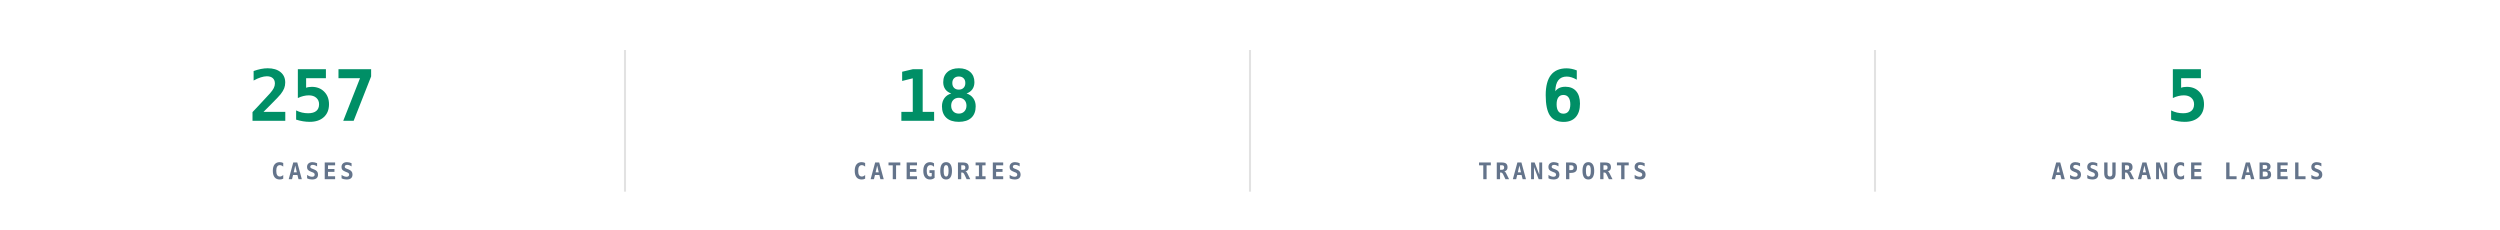
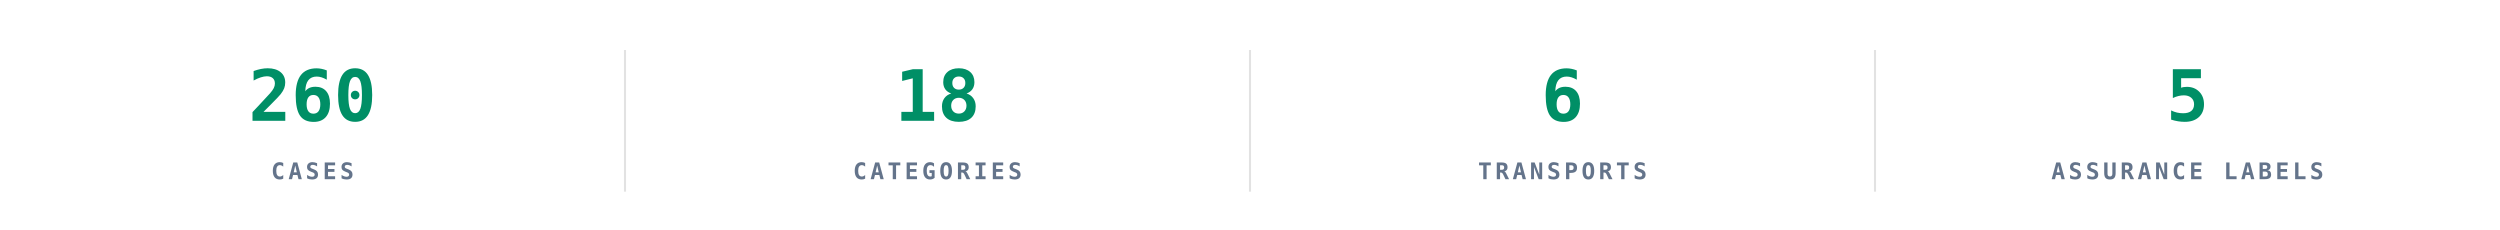
- <svg xmlns="http://www.w3.org/2000/svg" width="1200" height="110" viewBox="0 0 1200 110" role="img" aria-label="Corpus stats: 257 cases, 18 categories, 6 transports, 5 assurance labels.">
-   <text x="150" y="58" font-family="'JetBrains Mono', 'JetBrainsMono Nerd Font', 'Fira Code', ui-monospace, SFMono-Regular, Menlo, monospace" font-size="34" fill="#008f66" font-weight="700" text-anchor="middle">257</text>
+ <svg xmlns="http://www.w3.org/2000/svg" width="1200" height="110" viewBox="0 0 1200 110" role="img" aria-label="Corpus stats: 260 cases, 18 categories, 6 transports, 5 assurance labels.">
+   <text x="150" y="58" font-family="'JetBrains Mono', 'JetBrainsMono Nerd Font', 'Fira Code', ui-monospace, SFMono-Regular, Menlo, monospace" font-size="34" fill="#008f66" font-weight="700" text-anchor="middle">260</text>
  <text x="150" y="86" font-family="'JetBrains Mono', 'JetBrainsMono Nerd Font', 'Fira Code', ui-monospace, SFMono-Regular, Menlo, monospace" font-size="11" fill="#64748b" font-weight="600" text-anchor="middle" letter-spacing="0.15em">CASES</text>
  <text x="450" y="58" font-family="'JetBrains Mono', 'JetBrainsMono Nerd Font', 'Fira Code', ui-monospace, SFMono-Regular, Menlo, monospace" font-size="34" fill="#008f66" font-weight="700" text-anchor="middle">18</text>
  <text x="450" y="86" font-family="'JetBrains Mono', 'JetBrainsMono Nerd Font', 'Fira Code', ui-monospace, SFMono-Regular, Menlo, monospace" font-size="11" fill="#64748b" font-weight="600" text-anchor="middle" letter-spacing="0.15em">CATEGORIES</text>
  <path d="M 300 24 L 300 92" stroke="#09090b" stroke-opacity="0.12" stroke-width="1" stroke-linecap="butt" fill="none" />
  <text x="750" y="58" font-family="'JetBrains Mono', 'JetBrainsMono Nerd Font', 'Fira Code', ui-monospace, SFMono-Regular, Menlo, monospace" font-size="34" fill="#008f66" font-weight="700" text-anchor="middle">6</text>
  <text x="750" y="86" font-family="'JetBrains Mono', 'JetBrainsMono Nerd Font', 'Fira Code', ui-monospace, SFMono-Regular, Menlo, monospace" font-size="11" fill="#64748b" font-weight="600" text-anchor="middle" letter-spacing="0.15em">TRANSPORTS</text>
  <path d="M 600 24 L 600 92" stroke="#09090b" stroke-opacity="0.12" stroke-width="1" stroke-linecap="butt" fill="none" />
  <text x="1050" y="58" font-family="'JetBrains Mono', 'JetBrainsMono Nerd Font', 'Fira Code', ui-monospace, SFMono-Regular, Menlo, monospace" font-size="34" fill="#008f66" font-weight="700" text-anchor="middle">5</text>
  <text x="1050" y="86" font-family="'JetBrains Mono', 'JetBrainsMono Nerd Font', 'Fira Code', ui-monospace, SFMono-Regular, Menlo, monospace" font-size="11" fill="#64748b" font-weight="600" text-anchor="middle" letter-spacing="0.15em">ASSURANCE LABELS</text>
  <path d="M 900 24 L 900 92" stroke="#09090b" stroke-opacity="0.12" stroke-width="1" stroke-linecap="butt" fill="none" />
</svg>
